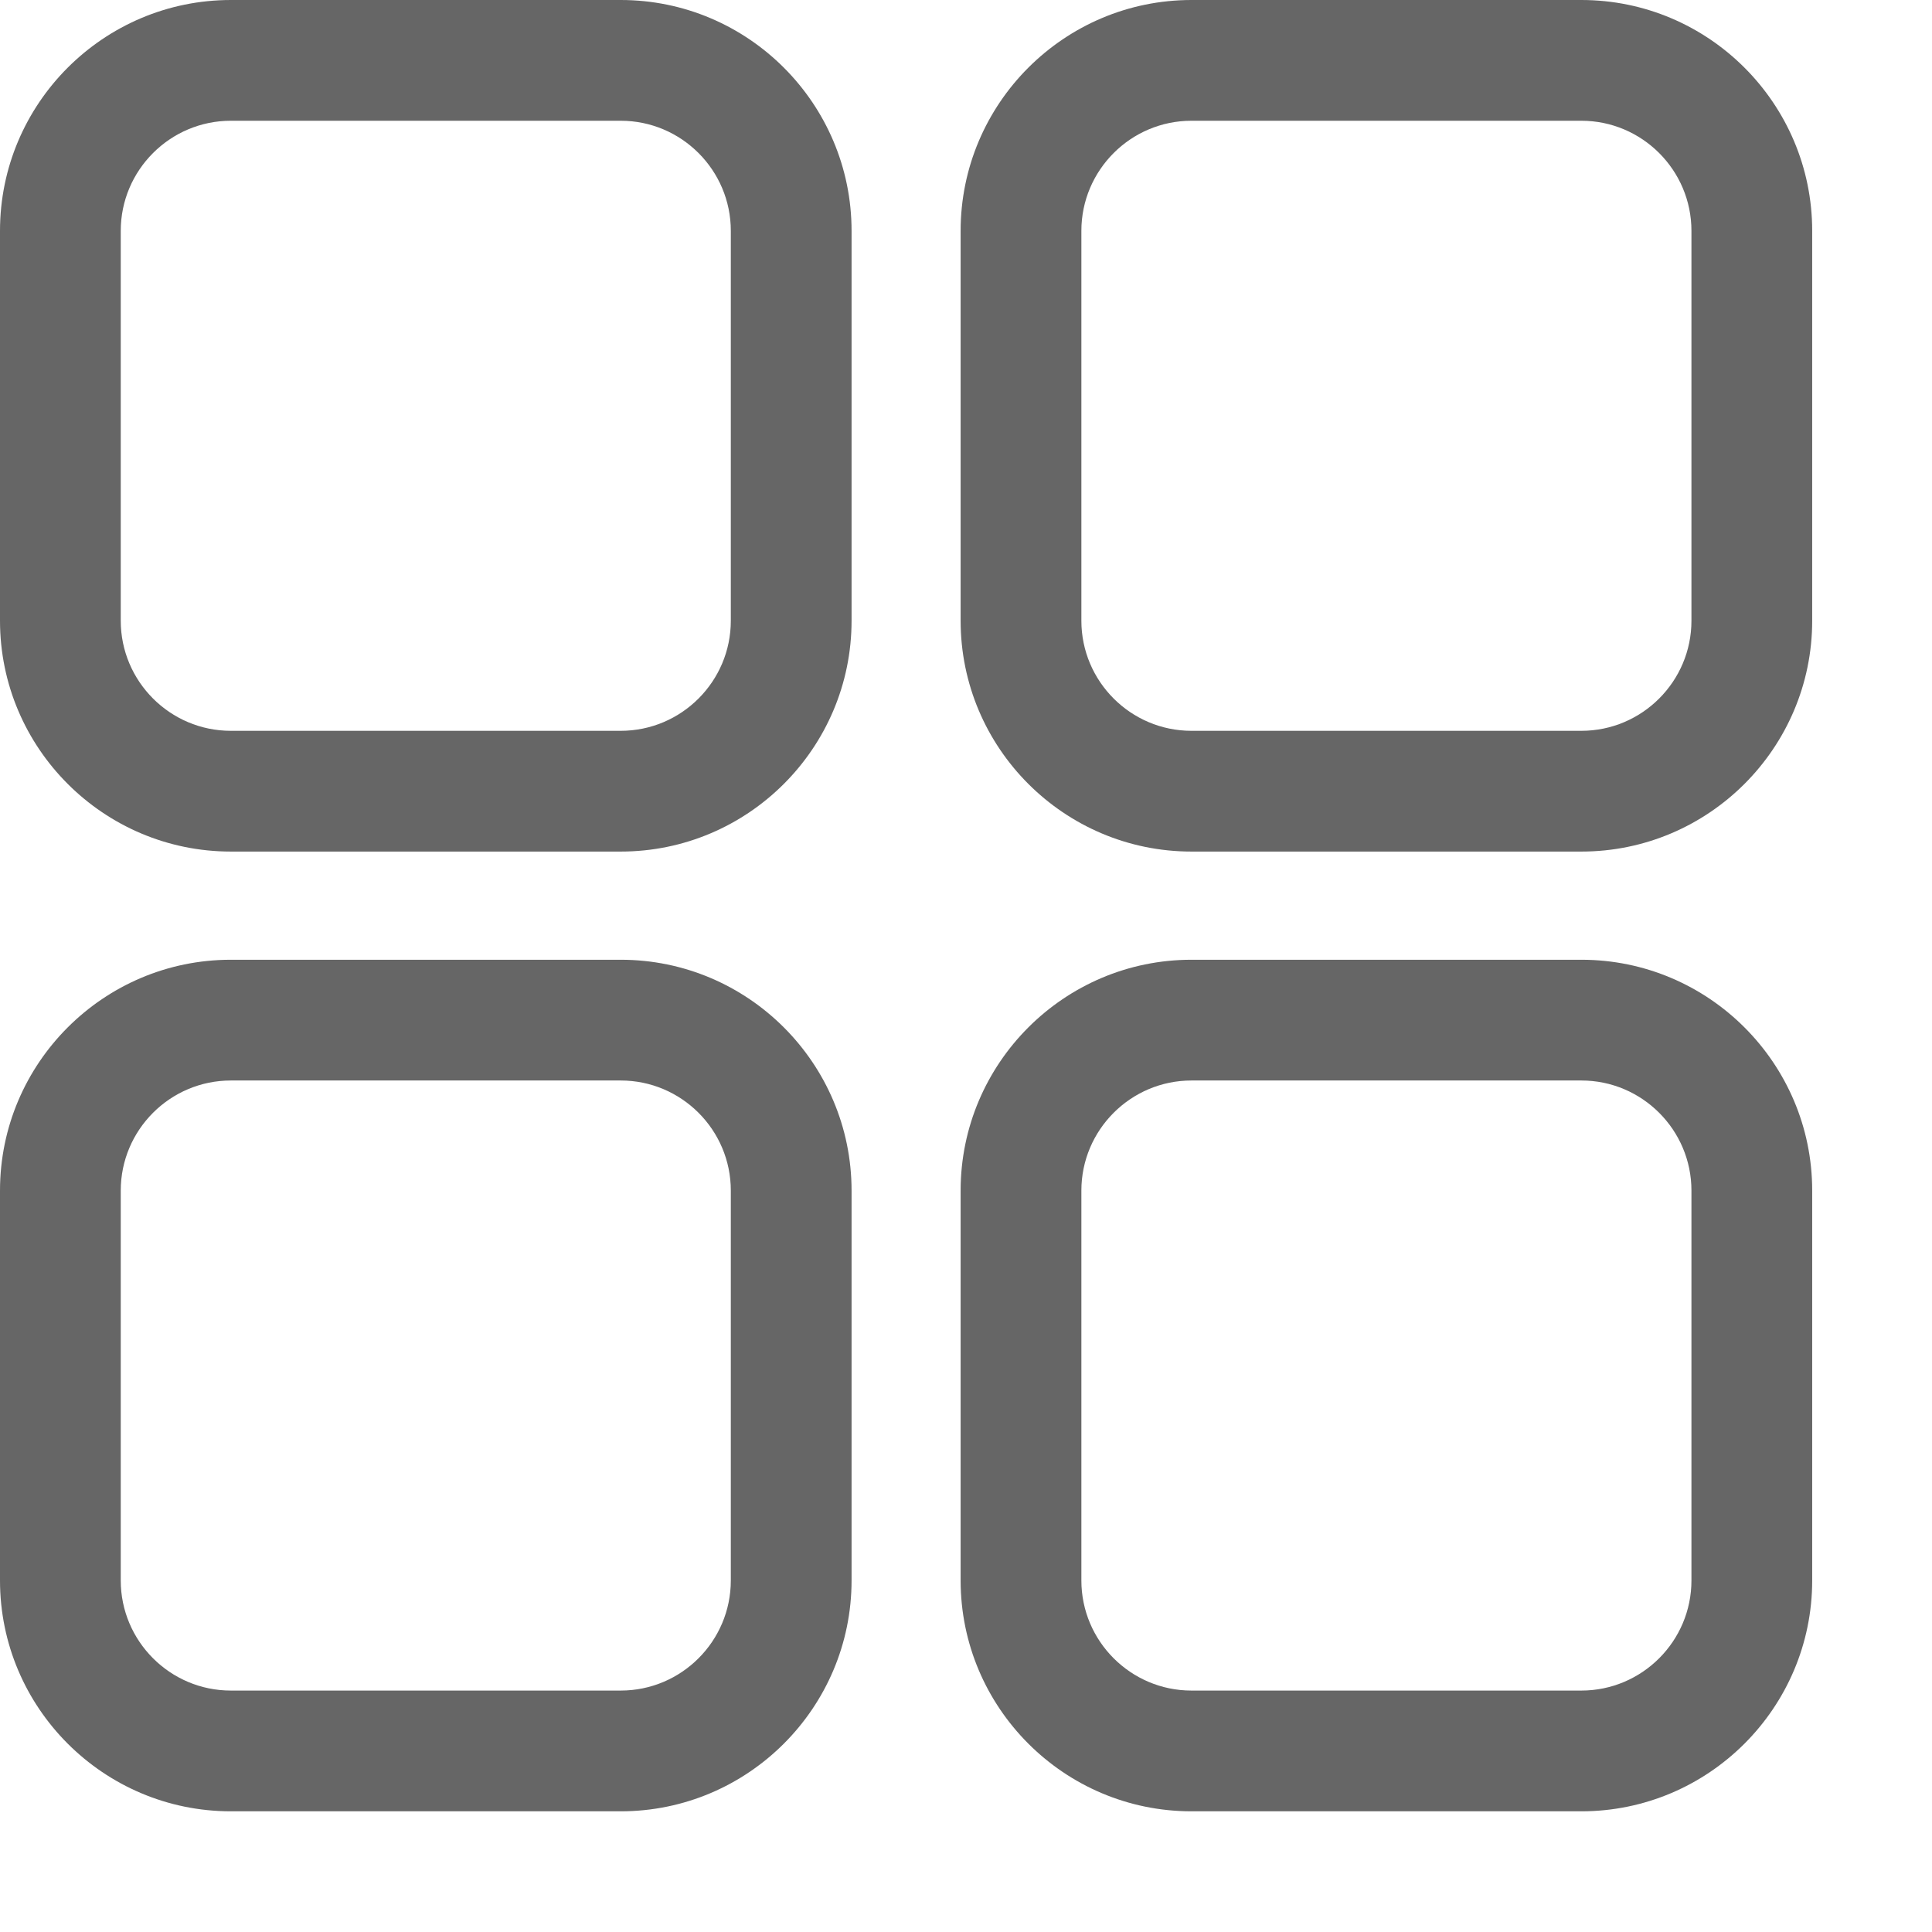
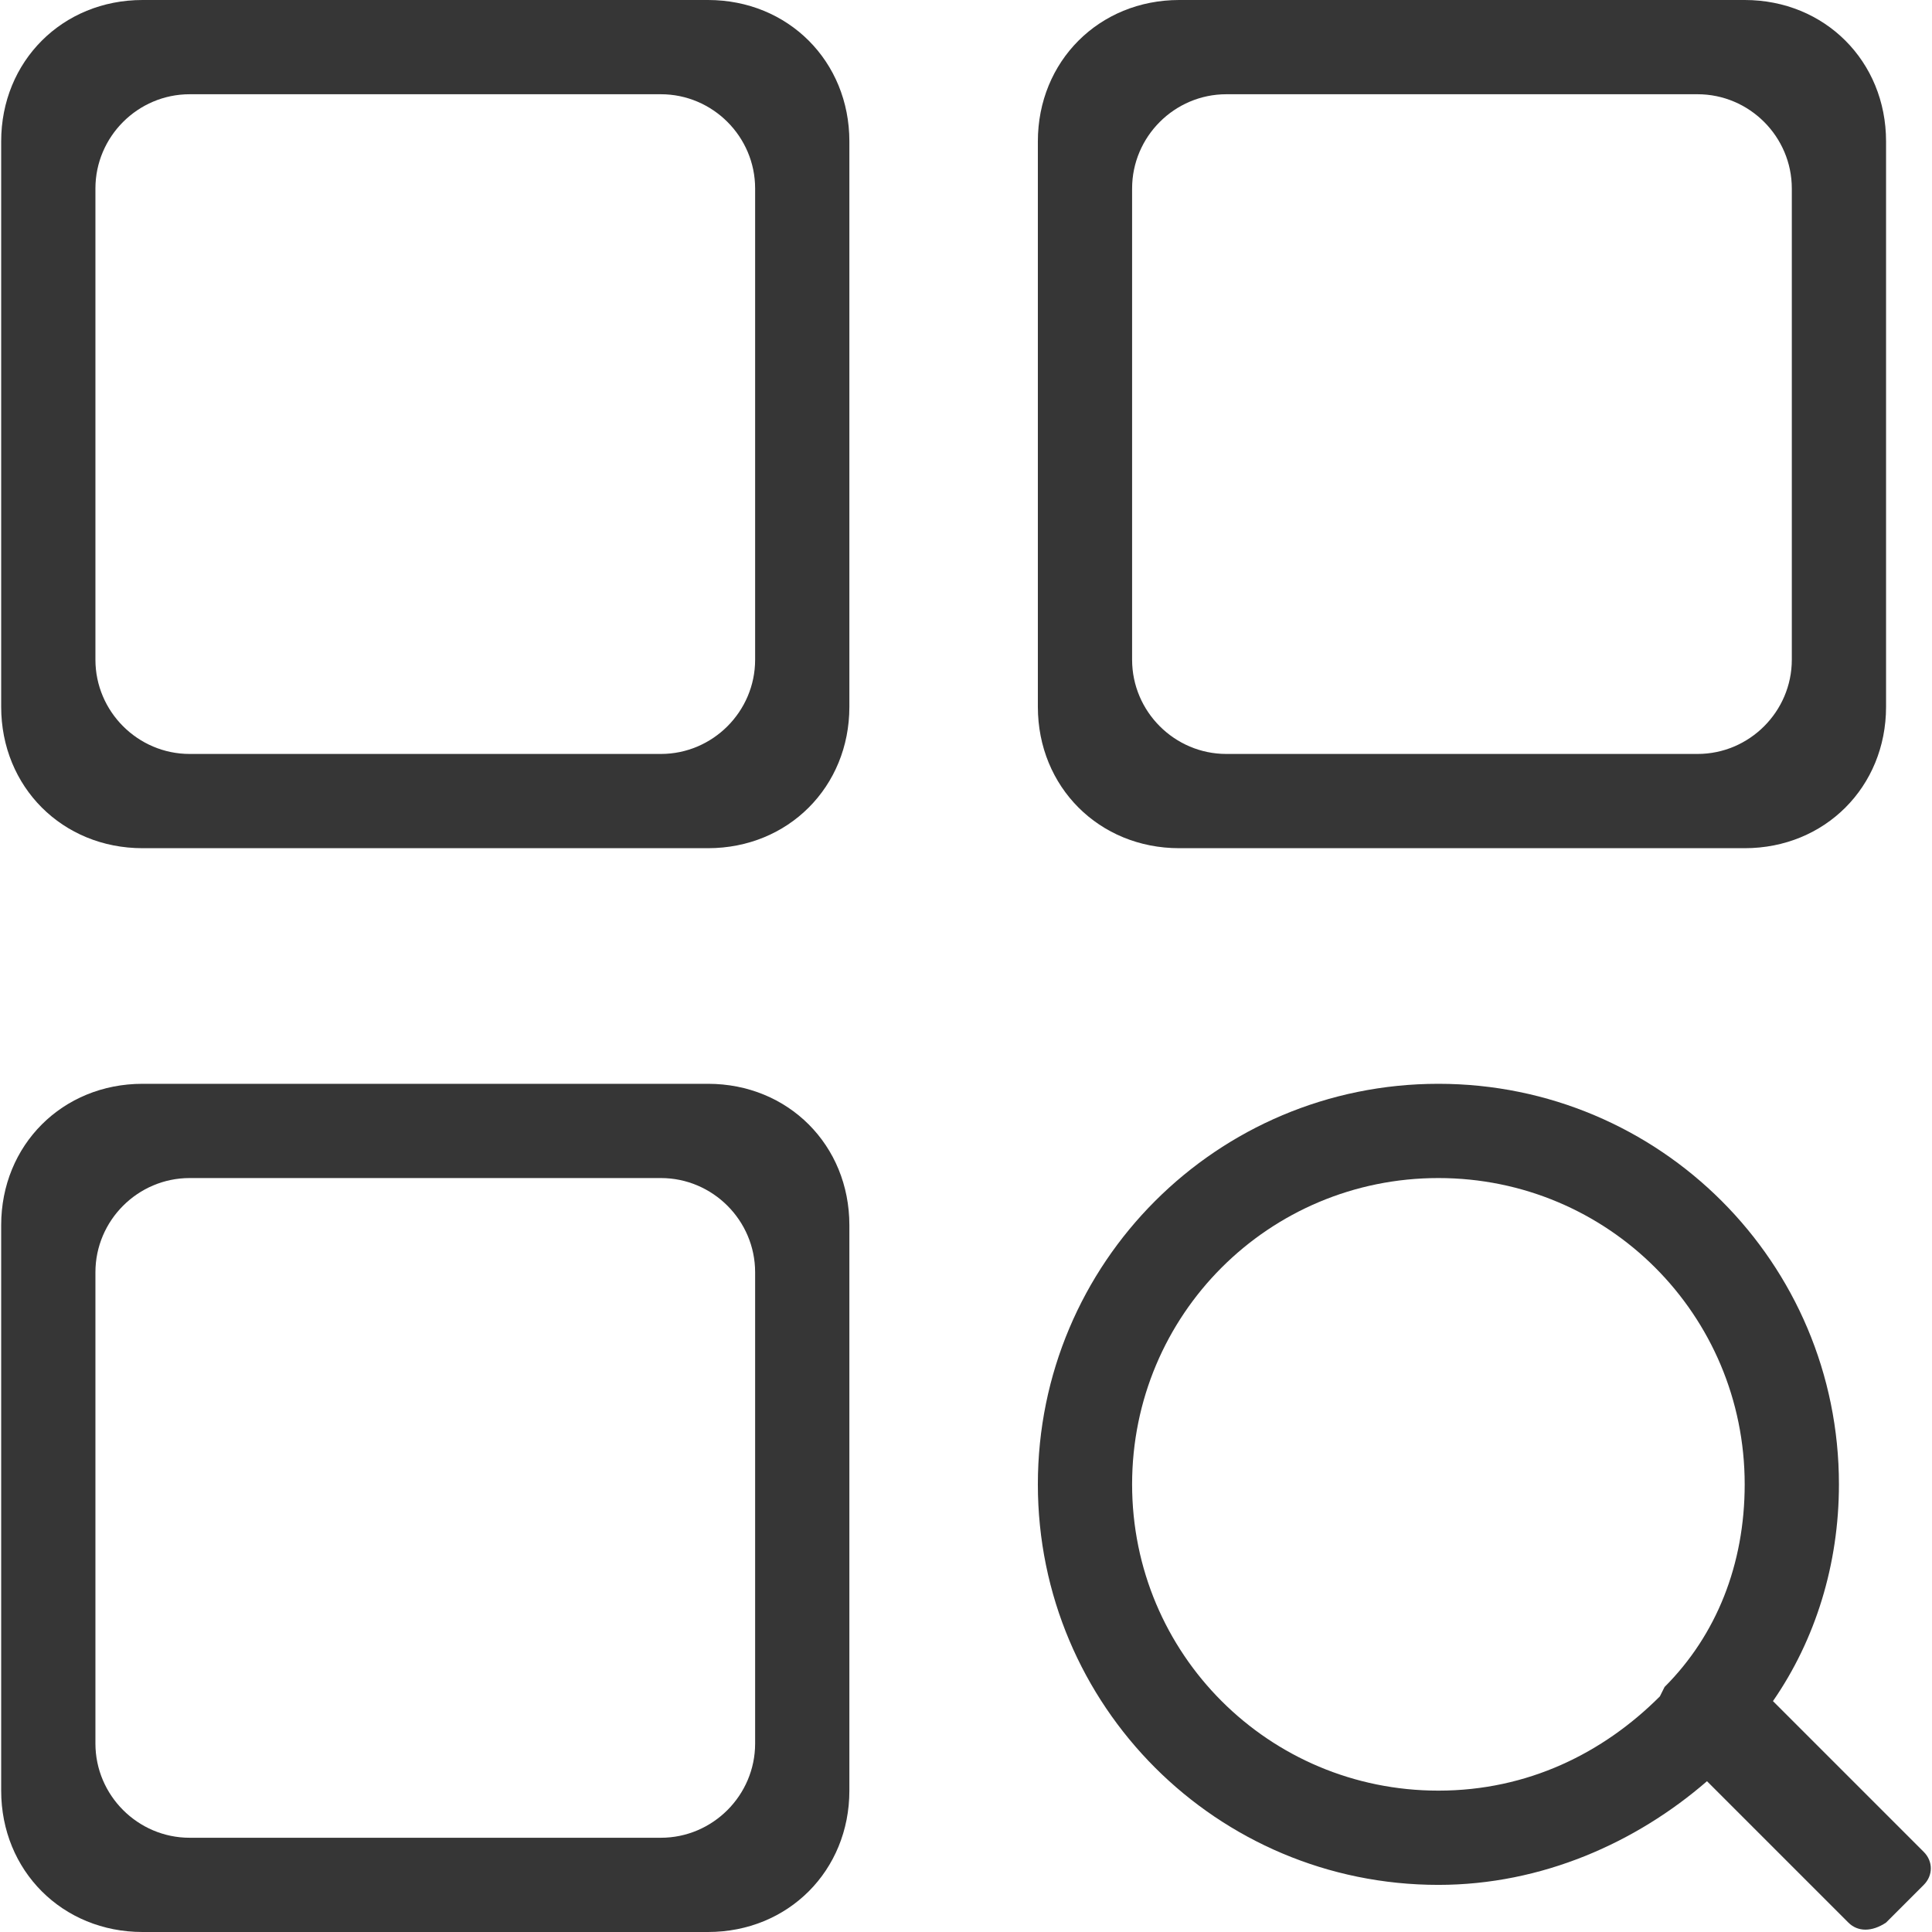
- <svg xmlns="http://www.w3.org/2000/svg" t="1542617728006" class="icon" style="" viewBox="0 0 1024 1024" version="1.1" p-id="1115" width="200" height="200">
+ <svg xmlns="http://www.w3.org/2000/svg" t="1537259833044" class="icon" style="" viewBox="0 0 1024 1024" version="1.1" p-id="5566" fill="#363636" width="200" height="200">
  <defs>
    <style type="text/css" />
  </defs>
-   <path d="M328.996 451.348 122.353 451.348C54.887 451.348 0 396.461 0 328.996L0 122.353C0 54.887 54.887 0 122.353 0l206.643 0c67.465 0 122.352 54.887 122.352 122.353l0 206.643C451.348 396.461 396.461 451.348 328.996 451.348zM122.353 64C90.177 64 64 90.177 64 122.353l0 206.643c0 32.175 26.177 58.352 58.353 58.352l206.643 0c32.175 0 58.352-26.177 58.352-58.352L387.348 122.353c0-32.176-26.177-58.353-58.352-58.353L122.353 64z" p-id="1116" fill="#666666" />
-   <path d="M838.147 451.348 631.505 451.348c-67.466 0-122.353-54.887-122.353-122.352L509.152 122.353C509.152 54.887 564.039 0 631.505 0l206.643 0C905.613 0 960.5 54.887 960.5 122.353l0 206.643C960.5 396.461 905.613 451.348 838.147 451.348zM631.505 64c-32.176 0-58.353 26.177-58.353 58.353l0 206.643c0 32.175 26.177 58.352 58.353 58.352l206.643 0c32.176 0 58.353-26.177 58.353-58.352L896.501 122.353C896.5 90.177 870.323 64 838.147 64L631.505 64z" p-id="1117" fill="#666666" />
-   <path d="M328.996 960.033 122.353 960.033C54.887 960.033 0 905.146 0 837.681L0 631.038c0-67.466 54.887-122.353 122.353-122.353l206.643 0c67.465 0 122.352 54.887 122.352 122.353l0 206.643C451.348 905.146 396.461 960.033 328.996 960.033zM122.353 572.686C90.177 572.686 64 598.862 64 631.038l0 206.643c0 32.176 26.177 58.353 58.353 58.353l206.643 0c32.175 0 58.352-26.177 58.352-58.353L387.348 631.038c0-32.176-26.177-58.353-58.352-58.353L122.353 572.685z" p-id="1118" fill="#666666" />
-   <path d="M838.147 960.033 631.505 960.033c-67.466 0-122.353-54.887-122.353-122.353L509.152 631.038c0-67.466 54.887-122.353 122.353-122.353l206.643 0c67.466 0 122.353 54.887 122.353 122.353l0 206.643C960.5 905.146 905.613 960.033 838.147 960.033zM631.505 572.686c-32.176 0-58.353 26.177-58.353 58.353l0 206.643c0 32.176 26.177 58.353 58.353 58.353l206.643 0c32.176 0 58.353-26.177 58.353-58.353L896.501 631.038c0-32.176-26.177-58.353-58.353-58.353L631.505 572.685z" p-id="1119" fill="#666666" />
+   <path d="M375.259 0 75.551 0C33.093 0 0.624 32.468 0.624 74.927l0 299.707c0 42.459 32.468 74.927 74.927 74.927l299.707 0c42.459 0 74.927-32.468 74.927-74.927L450.185 74.927C450.185 32.468 417.717 0 375.259 0zM400.234 349.659c0 27.473-22.478 49.951-49.951 49.951L100.527 399.61c-27.473 0-49.951-22.478-49.951-49.951L50.576 99.902c0-27.473 22.478-49.951 49.951-49.951l249.756 0c27.473 0 49.951 22.478 49.951 49.951L400.234 349.659z" p-id="5567" />
+   <path d="M924.722 0 625.015 0c-42.459 0-74.927 32.468-74.927 74.927l0 299.707c0 42.459 32.468 74.927 74.927 74.927l299.707 0c42.459 0 74.927-32.468 74.927-74.927L999.649 74.927C999.649 32.468 967.18 0 924.722 0zM949.698 349.659c0 27.473-22.478 49.951-49.951 49.951L649.99 399.61c-27.473 0-49.951-22.478-49.951-49.951L600.039 99.902c0-27.473 22.478-49.951 49.951-49.951l249.756 0c27.473 0 49.951 22.478 49.951 49.951L949.698 349.659z" p-id="5568" />
+   <path d="M375.259 574.439 75.551 574.439c-42.459 0-74.927 32.468-74.927 74.927l0 299.707c0 42.459 32.468 74.927 74.927 74.927l299.707 0c42.459 0 74.927-32.468 74.927-74.927L450.185 649.366C450.185 606.907 417.717 574.439 375.259 574.439zM400.234 924.098c0 27.473-22.478 49.951-49.951 49.951L100.527 974.049c-27.473 0-49.951-22.478-49.951-49.951L50.576 674.341c0-27.473 22.478-49.951 49.951-49.951l249.756 0c27.473 0 49.951 22.478 49.951 49.951L400.234 924.098z" p-id="5569" />
+   <path d="M1019.629 981.541l-79.922-79.922c22.478-32.468 34.966-72.429 34.966-114.888 0-117.385-94.907-212.293-212.293-212.293S550.088 669.346 550.088 786.732c0 117.385 94.907 212.293 212.293 212.293 54.946 0 104.898-22.478 142.361-54.946l74.927 74.927c4.995 4.995 12.488 4.995 19.98 0l19.98-19.98C1024.624 994.029 1024.624 986.537 1019.629 981.541zM600.039 786.732c0-89.912 72.429-162.341 162.341-162.341 89.912 0 162.341 72.429 162.341 162.341 0 42.459-14.985 79.922-42.459 107.395L879.766 899.122c0 0 0 0 0 0-29.971 29.971-69.932 49.951-117.385 49.951C672.468 949.073 600.039 876.644 600.039 786.732z" p-id="5570" />
</svg>
